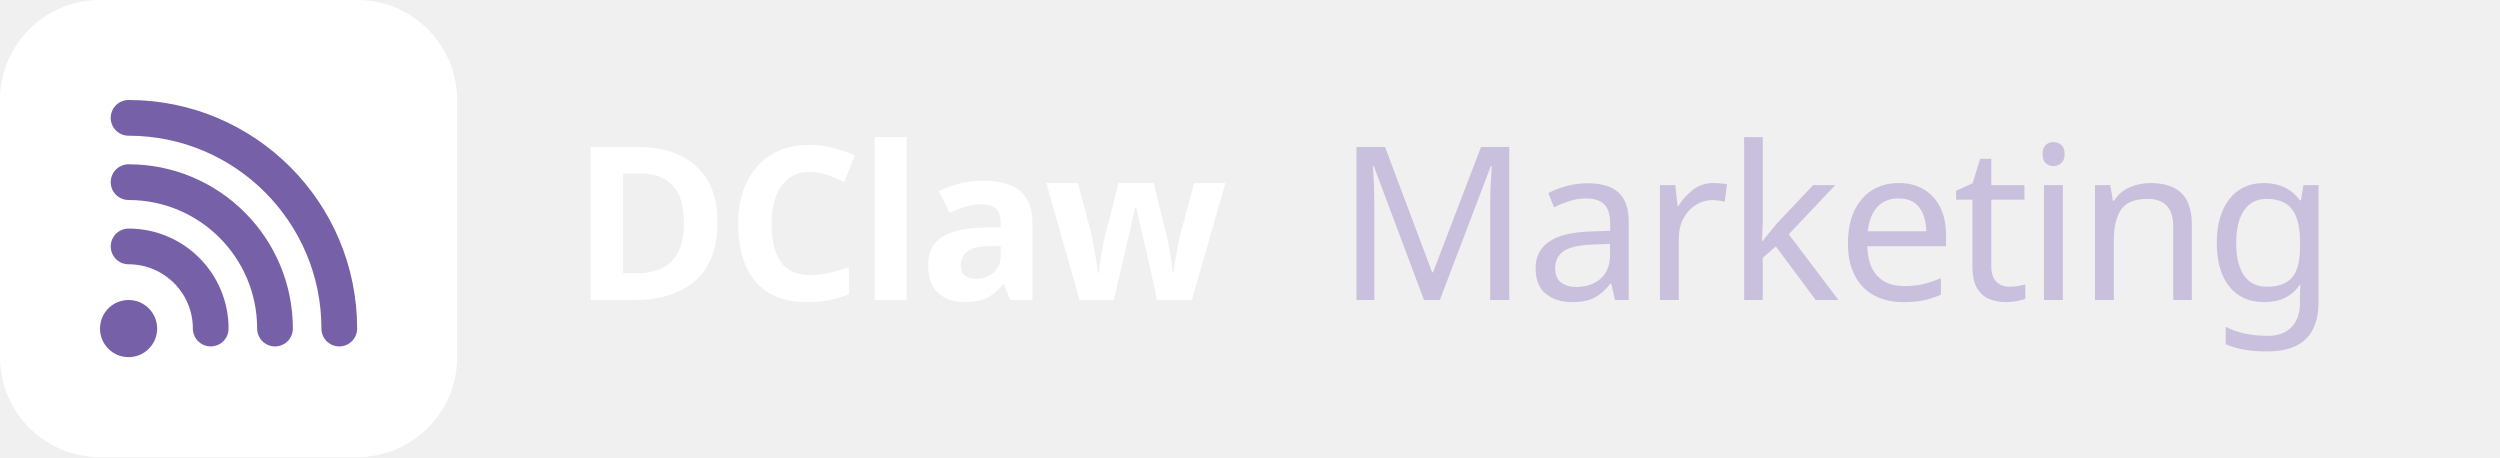
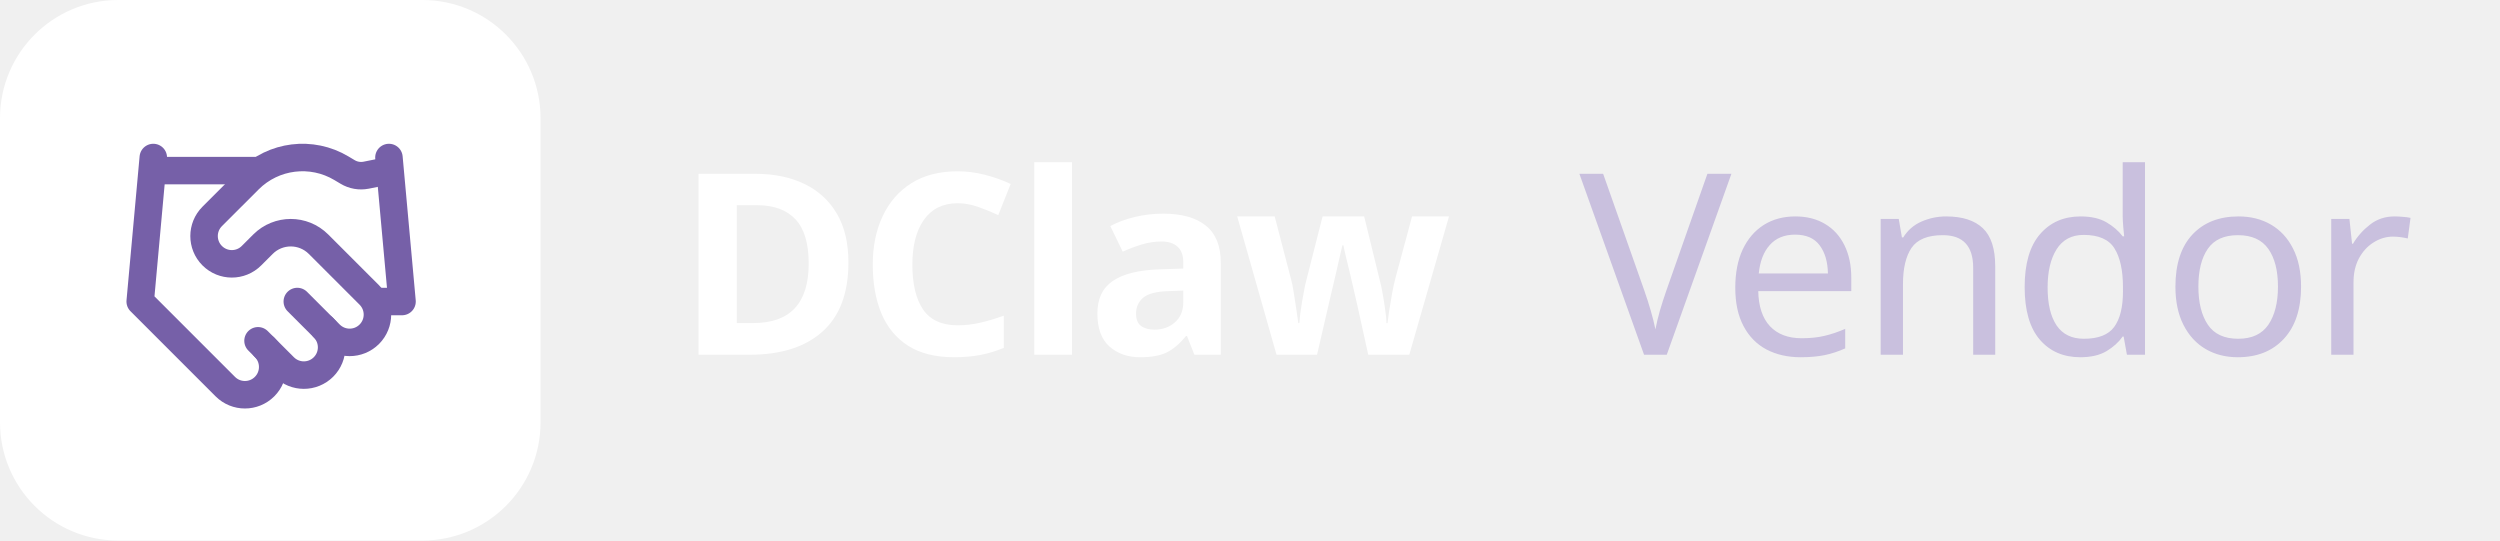
- <svg xmlns="http://www.w3.org/2000/svg" viewBox="0 0 350 64" role="img" aria-label="DClaw Marketing">
+ <svg xmlns="http://www.w3.org/2000/svg" viewBox="0 0 296 64" role="img" aria-label="DClaw Vendor">
  <rect width="64" height="64" rx="14" fill="#FFFFFF" />
-   <circle cx="18" cy="46" r="4" fill="#7660A8" />
-   <path d="M18 34.5 A 11.5 11.5 0 0 1 29.5 46" stroke="#7660A8" stroke-width="5" stroke-linecap="round" fill="none" />
-   <path d="M18 25.5 A 20.5 20.5 0 0 1 38.5 46" stroke="#7660A8" stroke-width="5" stroke-linecap="round" fill="none" />
-   <path d="M18 16.5 A 29.5 29.5 0 0 1 47.5 46" stroke="#7660A8" stroke-width="5" stroke-linecap="round" fill="none" />
+   <g transform="translate(13.5 14) scale(1.55)" fill="none" stroke="#7660A8" stroke-width="2.1" stroke-linecap="round" stroke-linejoin="round">
+     <path d="m11 17 2 2a1 1 0 1 0 3-3" />
+     <path d="m14 14 2.5 2.5a1 1 0 1 0 3-3l-3.88-3.88a3 3 0 0 0-4.24 0l-.88.88a1 1 0 1 1-3-3l2.81-2.81a5.79 5.79 0 0 1 7.06-.87l.47.28a2 2 0 0 0 1.42.25L21 4" />
+     <path d="m21 3 1 11h-2" />
+     <path d="M3 3 2 14l6.5 6.5a1 1 0 1 0 3-3" />
+     <path d="M3 4h8" />
+   </g>
  <text x="80" y="42" font-family="Poppins, system-ui, sans-serif" font-weight="800" font-size="30" fill="#FFFFFF" letter-spacing="-0.02em">DClaw</text>
-   <text x="187" y="42" font-family="Poppins, system-ui, sans-serif" font-weight="500" font-size="30" fill="#C9C0DE" letter-spacing="-0.02em">Marketing</text>
+   <text x="187" y="42" font-family="Poppins, system-ui, sans-serif" font-weight="500" font-size="30" fill="#C9C0DE" letter-spacing="-0.02em">Vendor</text>
</svg>
